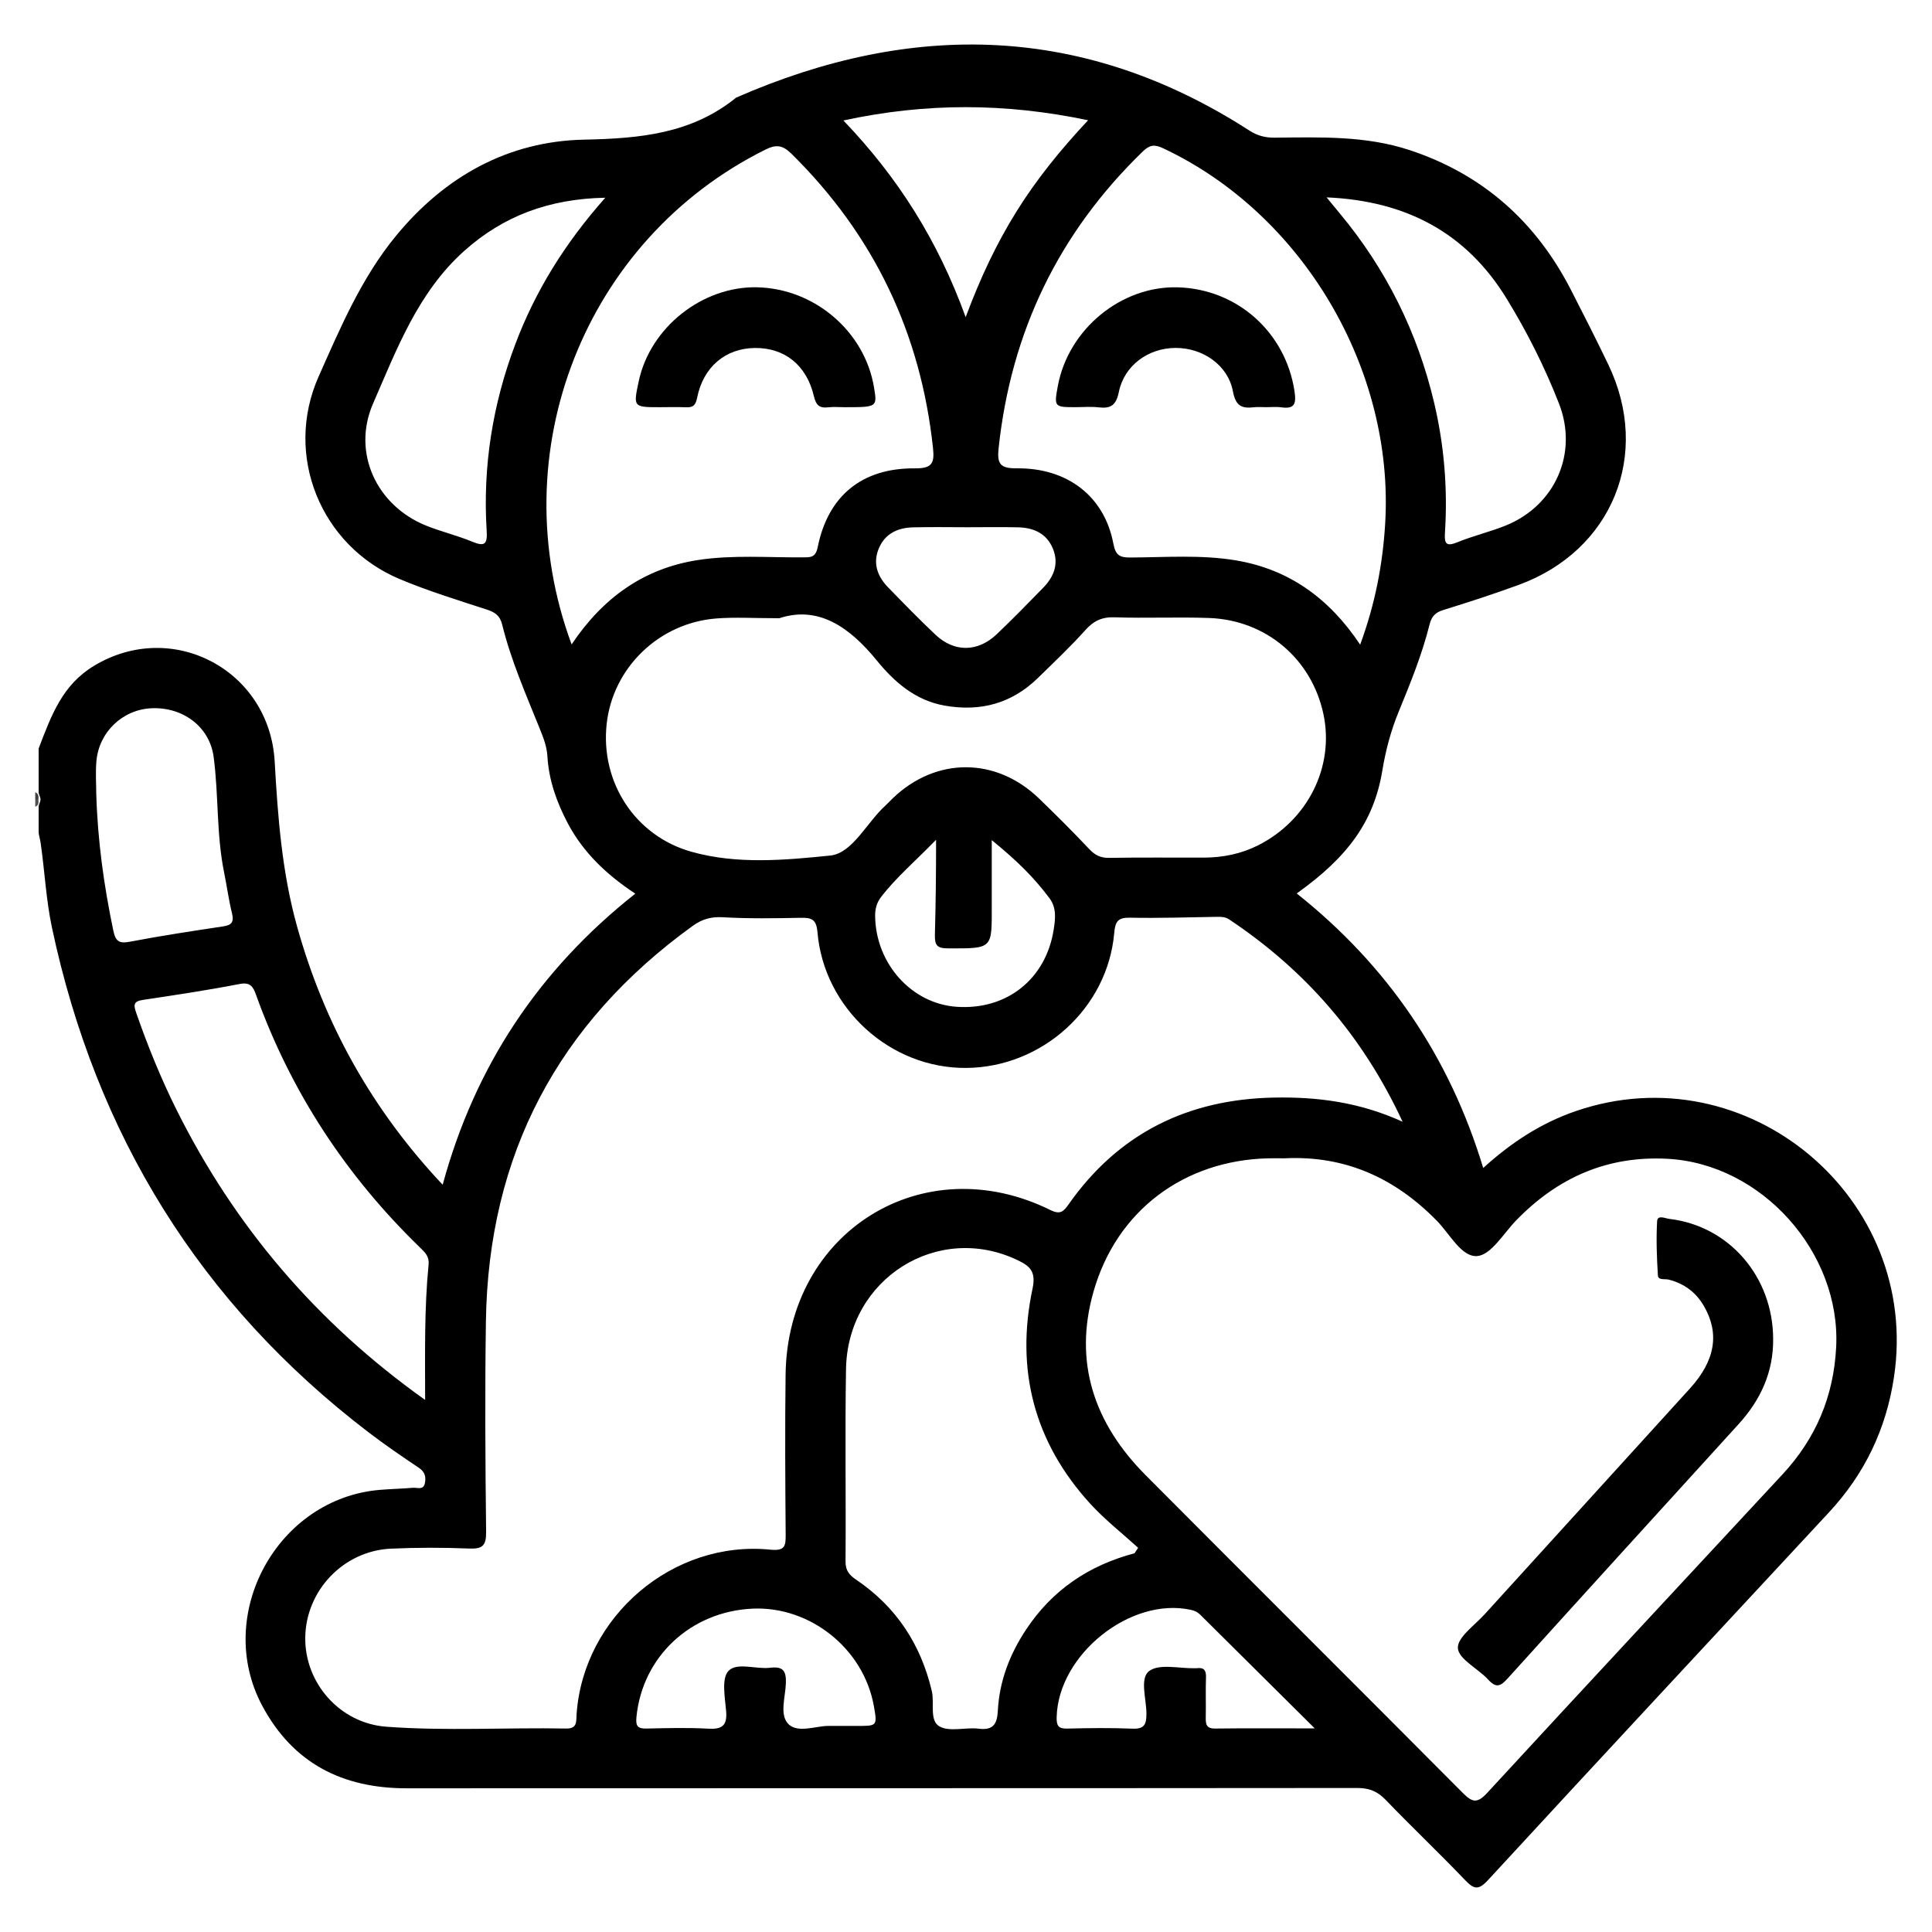
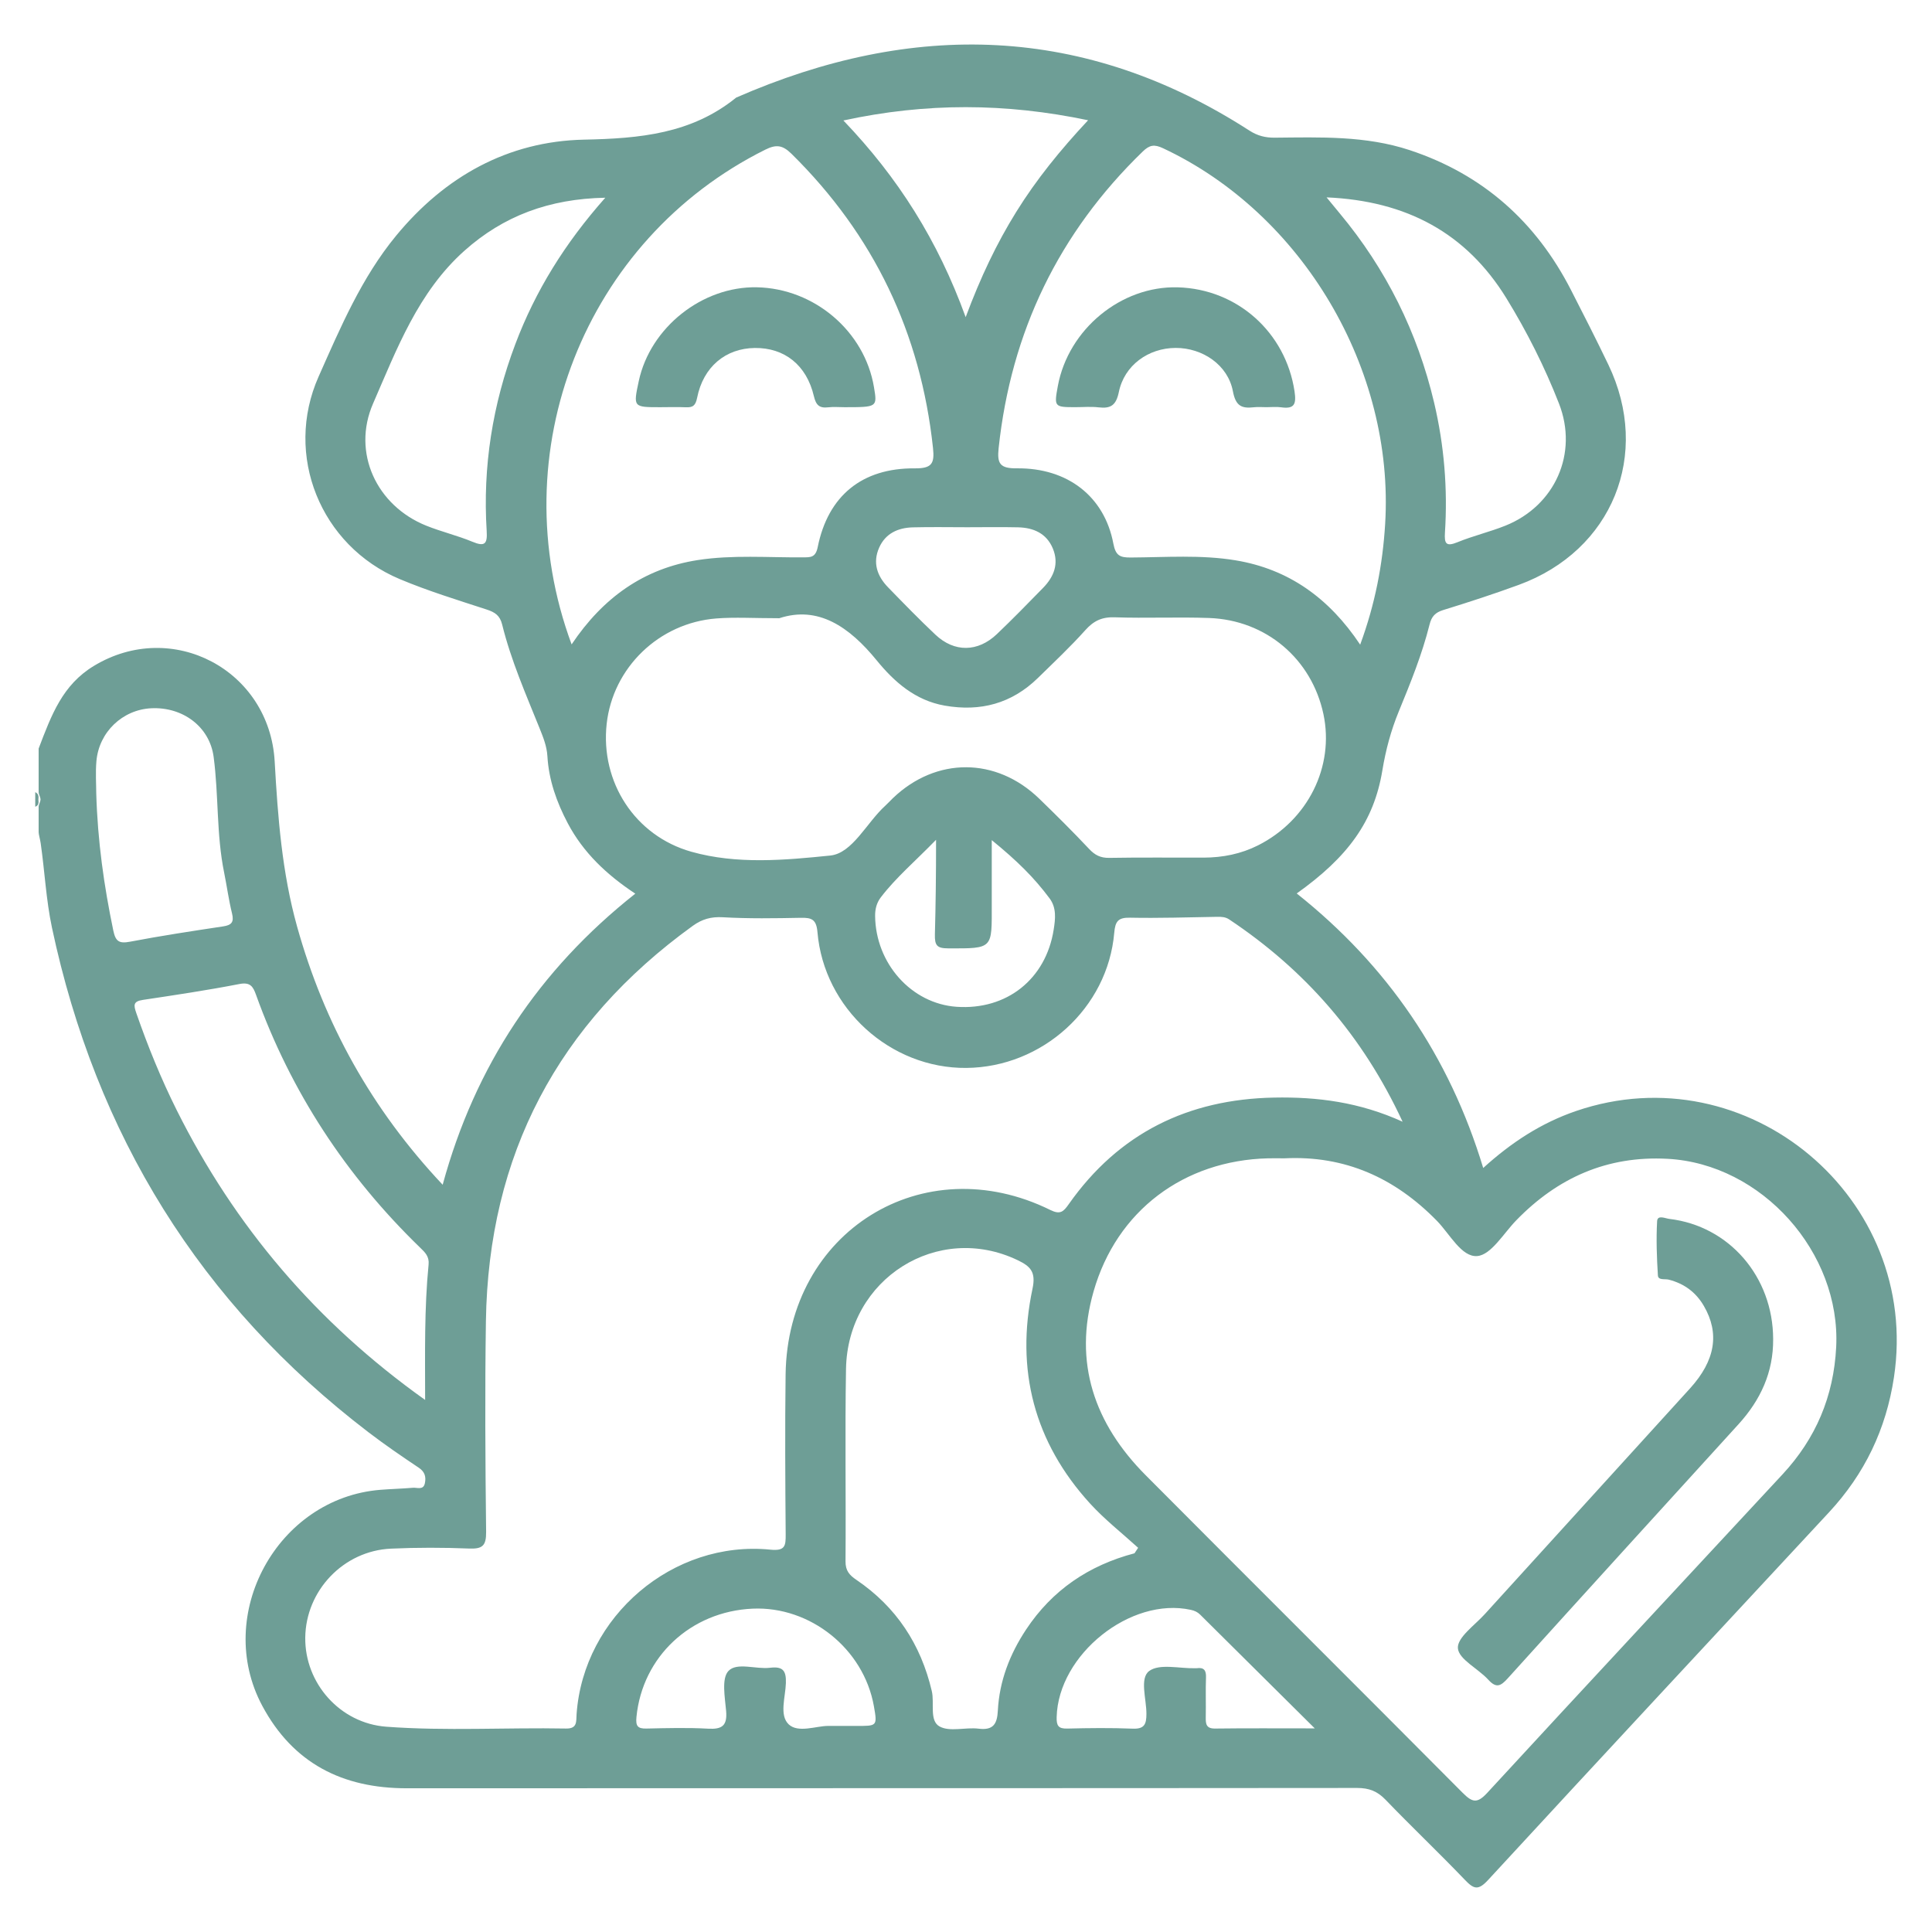
<svg xmlns="http://www.w3.org/2000/svg" version="1.1" id="Capa_1" x="0px" y="0px" width="150px" height="150px" viewBox="0 0 150 150" enable-background="new 0 0 150 150" xml:space="preserve">
  <g>
-     <path fill-rule="evenodd" clip-rule="evenodd" fill="#3F3F3F" d="M2.736,61.504c0.255,0.118,0.277,0.334,0.243,0.574   c-0.085,0.114-0.167,0.116-0.243-0.01C2.736,61.88,2.736,61.692,2.736,61.504z" />
-     <path fill-rule="evenodd" clip-rule="evenodd" fill="#4F4F4F" d="M2.736,62.069c0.081,0.002,0.162,0.005,0.243,0.01   c0.029,0.233,0.037,0.457-0.243,0.555C2.736,62.445,2.736,62.257,2.736,62.069z" />
-     <path fill-rule="evenodd" clip-rule="evenodd" d="M122.369,86.257c-2.709,0.926-5.036,2.447-7.213,4.425   c-2.628-8.691-7.465-15.741-14.479-21.315c3.969-2.827,5.994-5.586,6.648-9.548c0.264-1.598,0.668-3.105,1.275-4.58   c0.91-2.212,1.809-4.43,2.391-6.754c0.154-0.619,0.438-0.931,1.061-1.123c1.971-0.607,3.933-1.247,5.868-1.955   c7.265-2.66,10.297-10.123,6.953-17.095c-0.933-1.944-1.911-3.867-2.896-5.787c-2.715-5.301-6.838-8.985-12.524-10.868   c-3.419-1.132-6.954-1.001-10.478-0.969c-0.727,0.006-1.333-0.14-1.967-0.548C84.207,1.886,70.882,1.572,57.156,7.577   c-3.465,2.814-7.488,3.177-11.809,3.265c-5.907,0.122-10.81,2.865-14.59,7.454c-2.689,3.263-4.328,7.136-6.019,10.939   c-2.713,6.103,0.145,13.138,6.291,15.723c2.198,0.924,4.491,1.625,6.761,2.367c0.639,0.209,1.023,0.459,1.197,1.164   c0.688,2.785,1.841,5.409,2.909,8.061c0.28,0.695,0.559,1.389,0.604,2.159c0.109,1.859,0.717,3.572,1.581,5.208   c1.203,2.277,3.011,3.99,5.243,5.467c-7.493,5.927-12.447,13.383-14.955,22.599c-5.513-5.856-9.195-12.504-11.302-20.042   c-1.172-4.191-1.498-8.489-1.74-12.813c-0.398-7.111-7.961-11.11-14.039-7.427C4.857,53.173,4,55.489,3,58.118   c0,1.129,0,2.258,0,3.387c0,0.156,0.139,0.365,0.146,0.564C3.139,62.268,3,62.477,3,62.633c0,0.658,0,1.317,0,1.976   c0,0.174,0.115,0.558,0.158,0.854c0.314,2.185,0.418,4.399,0.875,6.553c3.41,16.063,11.495,29.193,24.579,39.187   c1.268,0.969,2.575,1.864,3.902,2.751c0.475,0.318,0.575,0.709,0.474,1.201c-0.115,0.564-0.594,0.328-0.926,0.356   c-0.842,0.07-1.69,0.092-2.532,0.159c-7.997,0.638-12.955,9.696-9.167,16.771c2.394,4.47,6.237,6.404,11.214,6.402   c24.599-0.012,49.197,0,73.796-0.024c0.918-0.001,1.564,0.25,2.203,0.915c2.021,2.102,4.138,4.11,6.154,6.215   c0.682,0.71,1.025,0.861,1.799,0.021c8.797-9.546,17.645-19.043,26.477-28.556c2.76-2.974,4.43-6.442,5.04-10.481   C149.15,93.013,135.674,81.709,122.369,86.257z M116.957,23.157c1.594,2.593,2.97,5.331,4.08,8.169   c1.516,3.875-0.307,7.943-4.162,9.488c-1.216,0.487-2.508,0.788-3.719,1.285c-0.893,0.366-1.023,0.095-0.97-0.741   c0.219-3.398-0.056-6.764-0.837-10.079c-1.293-5.481-3.732-10.396-7.342-14.726c-0.267-0.32-0.529-0.643-1.012-1.229   C109.209,15.592,113.844,18.097,116.957,23.157z M90.292,11.506c10.849,5.087,17.984,17.167,17.251,29.169   c-0.193,3.164-0.779,6.223-1.94,9.376c-2.419-3.629-5.563-5.865-9.663-6.546c-2.697-0.448-5.439-0.234-8.162-0.22   c-0.825,0.004-1.161-0.145-1.338-1.082c-0.689-3.646-3.54-5.883-7.49-5.842c-1.314,0.013-1.547-0.359-1.417-1.571   c0.966-9.031,4.666-16.708,11.194-23.031C89.255,11.249,89.623,11.192,90.292,11.506z M80.979,45.65   c-1.182,1.208-2.36,2.419-3.583,3.583c-1.476,1.406-3.299,1.43-4.766,0.047c-1.263-1.19-2.473-2.437-3.683-3.682   c-0.85-0.874-1.206-1.912-0.69-3.078c0.489-1.105,1.464-1.546,2.613-1.576c1.407-0.037,2.815-0.009,4.223-0.009   c1.314,0,2.628-0.024,3.942,0.006c1.202,0.027,2.215,0.462,2.707,1.644C82.234,43.771,81.824,44.786,80.979,45.65z M84.48,9.336   c-2.166,2.317-4.02,4.605-5.576,7.11c-1.524,2.453-2.764,5.058-3.93,8.178c-2.165-5.97-5.25-10.839-9.493-15.27   C71.899,7.964,78.064,7.992,84.48,9.336z M40.011,26.715c-1.766,4.675-2.541,9.517-2.225,14.51   c0.064,1.007-0.142,1.239-1.114,0.834c-1.166-0.484-2.411-0.776-3.583-1.248c-3.852-1.549-5.785-5.667-4.124-9.48   c1.845-4.234,3.496-8.651,7.089-11.86c3.022-2.7,6.576-4.037,10.941-4.12C43.85,18.899,41.566,22.594,40.011,26.715z M44.38,50.031   c-5.523-14.904,1.021-31.44,15.039-38.412c0.852-0.424,1.342-0.358,2.036,0.325c6.399,6.308,10.028,13.917,10.983,22.84   c0.128,1.196-0.08,1.59-1.409,1.579c-4.103-0.035-6.74,2.132-7.542,6.113c-0.166,0.825-0.561,0.792-1.145,0.797   c-2.723,0.021-5.464-0.207-8.163,0.21C50.014,44.128,46.83,46.377,44.38,50.031z M47.101,56.207c0.477-4.36,4.056-7.843,8.515-8.19   c1.448-0.113,2.912-0.018,4.887-0.018c3.022-0.993,5.434,0.662,7.565,3.273c1.366,1.674,2.994,3.111,5.278,3.512   c2.785,0.488,5.211-0.164,7.244-2.153c1.242-1.217,2.513-2.41,3.671-3.704c0.649-0.726,1.295-1.034,2.284-1   c2.44,0.084,4.89-0.034,7.329,0.054c4.429,0.16,7.969,3.183,8.878,7.469c0.862,4.067-1.208,8.234-5.08,10.184   c-1.322,0.666-2.743,0.948-4.219,0.952c-2.444,0.005-4.888-0.023-7.331,0.019c-0.676,0.011-1.113-0.213-1.567-0.697   c-1.255-1.335-2.556-2.626-3.872-3.901c-3.342-3.236-7.999-3.247-11.35-0.047c-0.204,0.195-0.391,0.407-0.6,0.596   c-1.448,1.312-2.548,3.692-4.271,3.868c-3.545,0.362-7.248,0.701-10.785-0.295C49.289,64.892,46.608,60.709,47.101,56.207z    M73.619,73.631C77.146,73.644,77,73.677,77,70.196c0-1.534,0-3.068,0-4.969c2,1.632,3.288,2.914,4.485,4.515   c0.558,0.747,0.454,1.604,0.321,2.444c-0.605,3.827-3.637,6.252-7.536,5.981c-3.507-0.244-6.285-3.364-6.325-7.051   c-0.006-0.543,0.123-1.029,0.443-1.448c1.191-1.557,2.686-2.815,4.289-4.467c0,2.738-0.029,5.041-0.091,7.34   C72.563,73.42,72.757,73.628,73.619,73.631z M8.797,72.249c-0.72-3.458-1.219-6.938-1.325-10.675c0-0.689-0.064-1.587,0.013-2.473   c0.196-2.267,2.032-4.006,4.263-4.112c2.439-0.116,4.528,1.428,4.839,3.777c0.395,2.978,0.209,6.013,0.814,8.977   c0.215,1.057,0.356,2.131,0.614,3.177c0.169,0.685-0.044,0.908-0.703,1.007c-2.414,0.363-4.829,0.731-7.226,1.187   C9.247,73.274,8.973,73.09,8.797,72.249z M33.007,108.691c-8.455-6.022-14.787-13.485-19.292-22.509   c-1.214-2.433-2.235-4.946-3.129-7.516c-0.218-0.627-0.256-0.919,0.508-1.033c2.504-0.377,5.012-0.75,7.497-1.234   c0.841-0.163,1.057,0.198,1.283,0.827c2.709,7.548,6.999,14.074,12.751,19.647c0.37,0.358,0.713,0.676,0.651,1.303   C32.939,101.591,33.004,105.021,33.007,108.691z M44.766,133.078c-0.04,0.555,0.085,1.142-0.817,1.125   c-4.652-0.087-9.312,0.203-13.956-0.141c-3.606-0.268-6.334-3.386-6.293-6.918c0.042-3.656,2.967-6.739,6.656-6.907   c2.018-0.092,4.045-0.09,6.063-0.009c1.035,0.042,1.335-0.21,1.323-1.293c-0.063-5.453-0.098-10.908-0.016-16.36   c0.194-12.913,5.593-23.132,16.059-30.692c0.72-0.52,1.418-0.72,2.333-0.668c2.015,0.115,4.042,0.083,6.062,0.043   c0.838-0.017,1.203,0.125,1.287,1.11c0.503,5.937,5.665,10.6,11.561,10.546c5.908-0.054,10.977-4.649,11.481-10.488   c0.077-0.888,0.295-1.196,1.226-1.177c2.254,0.045,4.512-0.03,6.766-0.067c0.336-0.005,0.637,0.005,0.937,0.205   c5.86,3.908,10.343,8.993,13.458,15.703c-3.355-1.525-6.617-1.938-9.977-1.874c-6.697,0.127-12.069,2.77-15.949,8.284   c-0.4,0.568-0.652,0.825-1.42,0.446c-9.878-4.88-20.414,1.668-20.557,12.771c-0.053,4.137-0.027,8.274,0.006,12.411   c0.007,0.889-0.036,1.303-1.186,1.188C52.249,119.558,45.306,125.488,44.766,133.078z M66.459,134c-0.657,0-1.314,0-2.172,0   c-0.911,0-2.331,0.573-3.058-0.127c-0.735-0.708-0.251-2.091-0.213-3.194c0.034-0.986-0.243-1.312-1.233-1.194   c-1.104,0.131-2.574-0.448-3.228,0.249c-0.548,0.584-0.271,2.049-0.179,3.106c0.099,1.146-0.318,1.436-1.4,1.374   c-1.59-0.089-3.19-0.045-4.785-0.01c-0.698,0.016-0.845-0.205-0.776-0.904c0.461-4.675,4.209-8.192,9.025-8.406   c4.448-0.197,8.609,3.096,9.407,7.565C68.13,134.045,68.088,134,66.459,134z M79.66,126.526c-1.264,1.913-2.068,3.99-2.188,6.289   c-0.051,1.006-0.331,1.545-1.489,1.4c-1.018-0.127-2.245,0.27-3.039-0.175c-0.803-0.449-0.377-1.805-0.599-2.747   c-0.853-3.633-2.762-6.534-5.851-8.631c-0.546-0.37-0.853-0.71-0.847-1.437c0.039-4.979-0.047-9.961,0.038-14.94   c0.12-7.022,7.132-11.415,13.333-8.441c0.989,0.474,1.423,0.911,1.146,2.215c-1.33,6.283,0.121,11.914,4.481,16.688   c1.132,1.24,2.474,2.288,3.72,3.424c-0.094,0.142-0.188,0.284-0.281,0.426C84.535,121.533,81.689,123.455,79.66,126.526z    M94.343,134.204c-0.696,0.01-0.738-0.351-0.728-0.881c0.022-1.031-0.02-2.065,0.018-3.097c0.02-0.552-0.17-0.782-0.718-0.706   c-0.046,0.006-0.094-0.001-0.141,0.001c-1.213,0.029-2.742-0.374-3.548,0.214c-0.763,0.558-0.213,2.181-0.217,3.331   c-0.002,0.813-0.162,1.186-1.08,1.147c-1.686-0.069-3.378-0.049-5.066-0.006c-0.704,0.018-0.842-0.234-0.824-0.897   c0.127-4.854,5.74-9.348,10.419-8.321c0.294,0.064,0.522,0.172,0.726,0.374c2.859,2.839,5.719,5.678,8.893,8.829   C99.195,134.192,96.769,134.173,94.343,134.204z M138.395,114.469c-7.643,8.238-15.309,16.456-22.922,24.722   c-0.781,0.85-1.161,0.758-1.914,0c-8.187-8.239-16.425-16.427-24.615-24.662c-3.969-3.99-5.623-8.733-4.038-14.27   c1.795-6.267,7.012-10.163,13.538-10.327c0.422-0.011,0.846-0.001,1.27-0.001c4.712-0.236,8.592,1.522,11.854,4.861   c0.996,1.02,1.913,2.83,3.125,2.728c1.081-0.091,2.047-1.768,3.029-2.777c3.215-3.309,7.055-5.021,11.729-4.775   c7.334,0.384,13.475,7.276,13.109,14.615C142.366,108.423,140.98,111.683,138.395,114.469z" />
-     <path fill-rule="evenodd" clip-rule="evenodd" d="M137.667,103.965c0.023,2.575-0.979,4.732-2.685,6.607   c-5.976,6.569-11.957,13.133-17.91,19.723c-0.546,0.603-0.888,0.813-1.522,0.117c-0.788-0.864-2.298-1.583-2.36-2.447   c-0.061-0.828,1.309-1.784,2.09-2.646c5.305-5.846,10.625-11.678,15.93-17.522c1.977-2.177,2.306-4.288,1.078-6.402   c-0.625-1.077-1.536-1.739-2.727-2.045c-0.301-0.077-0.818,0.067-0.842-0.322c-0.087-1.403-0.139-2.816-0.061-4.218   c0.029-0.512,0.634-0.212,0.951-0.175C134.258,95.184,137.658,99.135,137.667,103.965z" />
-     <path fill-rule="evenodd" clip-rule="evenodd" d="M65.567,31.615c-0.422,0-0.849-0.04-1.266,0.009   c-0.687,0.08-0.948-0.169-1.112-0.869c-0.568-2.416-2.284-3.764-4.586-3.738c-2.269,0.026-4.001,1.464-4.478,3.865   c-0.124,0.623-0.342,0.764-0.891,0.739c-0.656-0.029-1.313-0.007-1.971-0.006c-2.102,0-2.102,0-1.671-2.02   c0.888-4.165,4.933-7.378,9.176-7.29c4.464,0.092,8.364,3.421,9.087,7.756C68.116,31.614,68.116,31.614,65.567,31.615z" />
-     <path fill-rule="evenodd" clip-rule="evenodd" d="M98.332,31.614c-0.328,0-0.66-0.031-0.984,0.006   c-0.953,0.109-1.41-0.101-1.625-1.239c-0.383-2.042-2.35-3.375-4.448-3.368c-2.118,0.007-3.983,1.347-4.409,3.422   c-0.211,1.029-0.623,1.304-1.57,1.192c-0.602-0.071-1.219-0.013-1.829-0.014c-1.612-0.001-1.636-0.032-1.337-1.646   c0.815-4.407,4.92-7.783,9.309-7.659c4.639,0.131,8.382,3.511,9.067,8.074c0.149,0.993-0.001,1.391-1.048,1.24   C99.09,31.57,98.708,31.615,98.332,31.614z" />
+     <path fill="#6E9E96" d="M2.736,61.504c0.255,0.118,0.277,0.334,0.243,0.574c-0.085,0.114-0.167,0.116-0.243-0.01   C2.736,61.88,2.736,61.692,2.736,61.504z" />
+     <path fill="#6E9E96" d="M2.736,62.069c0.081,0.002,0.162,0.005,0.243,0.01c0.029,0.233,0.037,0.457-0.243,0.555   C2.736,62.445,2.736,62.257,2.736,62.069z" />
+     <path fill="#6E9E96" d="M122.369,86.257c-2.709,0.927-5.036,2.447-7.213,4.425c-2.629-8.69-7.465-15.741-14.479-21.314   c3.97-2.827,5.994-5.586,6.648-9.548c0.264-1.598,0.668-3.105,1.274-4.58c0.91-2.212,1.81-4.43,2.392-6.754   c0.153-0.619,0.438-0.931,1.061-1.123c1.972-0.607,3.933-1.247,5.868-1.955c7.266-2.66,10.297-10.123,6.953-17.095   c-0.934-1.944-1.911-3.867-2.896-5.787c-2.715-5.301-6.838-8.985-12.523-10.868c-3.419-1.132-6.954-1.001-10.479-0.969   c-0.727,0.006-1.332-0.14-1.967-0.548C84.207,1.886,70.882,1.572,57.156,7.577c-3.465,2.814-7.488,3.177-11.809,3.265   c-5.907,0.122-10.81,2.865-14.59,7.454c-2.689,3.263-4.328,7.136-6.019,10.939c-2.713,6.103,0.145,13.138,6.291,15.723   c2.198,0.924,4.491,1.625,6.761,2.367c0.639,0.209,1.023,0.459,1.197,1.164c0.688,2.785,1.841,5.409,2.909,8.061   c0.28,0.695,0.559,1.389,0.604,2.159c0.109,1.859,0.717,3.572,1.581,5.208c1.203,2.277,3.011,3.99,5.243,5.467   c-7.493,5.927-12.447,13.384-14.955,22.599c-5.513-5.855-9.195-12.504-11.302-20.042c-1.172-4.191-1.498-8.489-1.74-12.813   c-0.398-7.111-7.961-11.11-14.039-7.427C4.857,53.173,4,55.489,3,58.118c0,1.129,0,2.258,0,3.387c0,0.156,0.139,0.365,0.146,0.564   C3.139,62.268,3,62.477,3,62.633c0,0.658,0,1.317,0,1.976c0,0.174,0.115,0.558,0.158,0.854c0.314,2.185,0.418,4.399,0.875,6.553   c3.41,16.063,11.495,29.193,24.579,39.187c1.268,0.969,2.575,1.863,3.902,2.751c0.475,0.317,0.575,0.709,0.474,1.2   c-0.115,0.564-0.594,0.328-0.926,0.356c-0.842,0.07-1.69,0.093-2.532,0.159c-7.997,0.639-12.955,9.696-9.167,16.771   c2.394,4.47,6.237,6.404,11.214,6.401c24.599-0.012,49.196,0,73.796-0.024c0.918,0,1.564,0.25,2.203,0.916   c2.021,2.102,4.138,4.109,6.154,6.215c0.682,0.71,1.024,0.861,1.799,0.021c8.797-9.546,17.645-19.043,26.477-28.556   c2.76-2.975,4.43-6.441,5.04-10.48C149.15,93.014,135.674,81.709,122.369,86.257z M116.957,23.157   c1.594,2.593,2.97,5.331,4.08,8.169c1.516,3.875-0.307,7.943-4.162,9.488c-1.216,0.487-2.508,0.788-3.719,1.285   c-0.893,0.366-1.023,0.095-0.971-0.741c0.219-3.398-0.056-6.764-0.836-10.079c-1.293-5.481-3.732-10.396-7.343-14.726   c-0.267-0.32-0.528-0.643-1.012-1.229C109.209,15.592,113.844,18.097,116.957,23.157z M90.292,11.506   c10.849,5.087,17.983,17.167,17.251,29.169c-0.193,3.164-0.779,6.223-1.939,9.376c-2.42-3.629-5.563-5.865-9.664-6.546   c-2.696-0.448-5.438-0.234-8.162-0.22c-0.824,0.004-1.16-0.145-1.338-1.082c-0.688-3.646-3.539-5.883-7.489-5.842   c-1.314,0.013-1.548-0.359-1.417-1.571c0.966-9.031,4.666-16.708,11.193-23.031C89.255,11.249,89.623,11.192,90.292,11.506z    M80.979,45.65c-1.182,1.208-2.359,2.419-3.582,3.583c-1.477,1.406-3.299,1.43-4.767,0.047c-1.263-1.19-2.473-2.437-3.683-3.682   c-0.85-0.874-1.206-1.912-0.69-3.078c0.489-1.105,1.464-1.546,2.613-1.576c1.407-0.037,2.815-0.009,4.223-0.009   c1.314,0,2.628-0.024,3.942,0.006c1.201,0.027,2.215,0.462,2.707,1.644C82.234,43.771,81.824,44.786,80.979,45.65z M84.48,9.336   c-2.166,2.317-4.021,4.605-5.576,7.11c-1.524,2.453-2.764,5.058-3.93,8.178c-2.165-5.97-5.25-10.839-9.493-15.27   C71.899,7.964,78.064,7.992,84.48,9.336z M40.011,26.715c-1.766,4.675-2.541,9.517-2.225,14.51   c0.064,1.007-0.142,1.239-1.114,0.834c-1.166-0.484-2.411-0.776-3.583-1.248c-3.852-1.549-5.785-5.667-4.124-9.48   c1.845-4.234,3.496-8.651,7.089-11.86c3.022-2.7,6.576-4.037,10.941-4.12C43.85,18.899,41.566,22.594,40.011,26.715z M44.38,50.031   c-5.523-14.904,1.021-31.44,15.039-38.412c0.852-0.424,1.342-0.358,2.036,0.325c6.399,6.308,10.028,13.917,10.983,22.84   c0.128,1.196-0.08,1.59-1.409,1.579c-4.103-0.035-6.74,2.132-7.542,6.113c-0.166,0.825-0.561,0.792-1.145,0.797   c-2.723,0.021-5.464-0.207-8.163,0.21C50.014,44.128,46.83,46.377,44.38,50.031z M47.101,56.207c0.477-4.36,4.056-7.843,8.515-8.19   c1.448-0.113,2.912-0.018,4.887-0.018c3.022-0.993,5.434,0.662,7.565,3.273c1.366,1.674,2.994,3.111,5.278,3.512   c2.785,0.488,5.21-0.164,7.244-2.153c1.242-1.217,2.514-2.41,3.672-3.704c0.648-0.726,1.295-1.034,2.283-1   c2.439,0.084,4.891-0.034,7.329,0.054c4.429,0.16,7.969,3.183,8.878,7.469c0.861,4.067-1.208,8.234-5.08,10.184   c-1.322,0.666-2.742,0.948-4.219,0.952c-2.444,0.005-4.889-0.023-7.331,0.019c-0.677,0.011-1.113-0.213-1.567-0.697   c-1.255-1.335-2.556-2.626-3.871-3.901c-3.343-3.236-8-3.247-11.351-0.047c-0.204,0.195-0.391,0.407-0.6,0.596   c-1.448,1.312-2.548,3.692-4.271,3.868c-3.545,0.362-7.248,0.701-10.785-0.295C49.289,64.892,46.608,60.709,47.101,56.207z    M73.619,73.631C77.146,73.644,77,73.677,77,70.196c0-1.534,0-3.068,0-4.969c2,1.632,3.288,2.914,4.484,4.515   c0.559,0.747,0.455,1.604,0.322,2.444c-0.605,3.828-3.638,6.251-7.537,5.981c-3.507-0.244-6.285-3.364-6.325-7.051   c-0.006-0.543,0.123-1.029,0.443-1.448c1.191-1.557,2.686-2.815,4.289-4.467c0,2.738-0.029,5.041-0.091,7.34   C72.563,73.42,72.757,73.628,73.619,73.631z M8.797,72.249c-0.72-3.458-1.219-6.938-1.325-10.675c0-0.689-0.064-1.587,0.013-2.473   c0.196-2.267,2.032-4.006,4.263-4.112c2.439-0.116,4.528,1.428,4.839,3.777c0.395,2.978,0.209,6.013,0.814,8.977   c0.215,1.057,0.356,2.131,0.614,3.177c0.169,0.685-0.044,0.908-0.703,1.007c-2.414,0.363-4.829,0.731-7.226,1.188   C9.247,73.274,8.973,73.09,8.797,72.249z M33.007,108.691c-8.455-6.022-14.787-13.485-19.292-22.51   c-1.214-2.433-2.235-4.945-3.129-7.516c-0.218-0.627-0.256-0.919,0.508-1.033c2.504-0.377,5.012-0.75,7.497-1.234   c0.841-0.162,1.057,0.199,1.283,0.828c2.709,7.547,6.999,14.073,12.751,19.646c0.37,0.357,0.713,0.676,0.651,1.303   C32.939,101.591,33.004,105.021,33.007,108.691z M44.766,133.078c-0.04,0.555,0.085,1.143-0.817,1.125   c-4.652-0.087-9.312,0.203-13.956-0.141c-3.606-0.269-6.334-3.387-6.293-6.918c0.042-3.656,2.967-6.74,6.656-6.908   c2.018-0.092,4.045-0.09,6.063-0.008c1.035,0.041,1.335-0.211,1.323-1.293c-0.063-5.453-0.098-10.908-0.016-16.36   c0.194-12.913,5.593-23.132,16.059-30.692c0.72-0.52,1.418-0.72,2.333-0.668c2.015,0.115,4.042,0.083,6.062,0.043   c0.838-0.017,1.203,0.125,1.287,1.11c0.503,5.937,5.665,10.6,11.561,10.546c5.908-0.055,10.977-4.648,11.481-10.488   c0.077-0.888,0.296-1.196,1.226-1.177c2.254,0.045,4.513-0.03,6.767-0.067c0.336-0.005,0.638,0.005,0.937,0.205   c5.86,3.908,10.344,8.993,13.459,15.703c-3.355-1.525-6.617-1.938-9.978-1.874c-6.696,0.127-12.069,2.771-15.948,8.284   c-0.4,0.568-0.652,0.825-1.421,0.445c-9.878-4.879-20.414,1.669-20.557,12.771c-0.053,4.137-0.027,8.274,0.006,12.411   c0.007,0.89-0.036,1.304-1.186,1.188C52.249,119.559,45.306,125.488,44.766,133.078z M66.459,134c-0.657,0-1.314,0-2.172,0   c-0.911,0-2.331,0.573-3.058-0.127c-0.735-0.708-0.251-2.091-0.213-3.193c0.034-0.986-0.243-1.313-1.233-1.195   c-1.104,0.132-2.574-0.447-3.228,0.25c-0.548,0.584-0.271,2.049-0.179,3.105c0.099,1.146-0.318,1.436-1.4,1.374   c-1.59-0.089-3.19-0.045-4.785-0.01c-0.698,0.017-0.845-0.205-0.776-0.904c0.461-4.675,4.209-8.192,9.025-8.405   c4.448-0.197,8.609,3.096,9.407,7.564C68.13,134.045,68.088,134,66.459,134z M79.66,126.525c-1.264,1.914-2.068,3.99-2.188,6.289   c-0.052,1.006-0.332,1.545-1.49,1.4c-1.018-0.127-2.245,0.27-3.039-0.175c-0.803-0.449-0.377-1.806-0.599-2.747   c-0.853-3.633-2.762-6.534-5.851-8.631c-0.546-0.37-0.853-0.71-0.847-1.438c0.039-4.979-0.047-9.961,0.038-14.939   c0.12-7.021,7.132-11.415,13.333-8.441c0.989,0.475,1.424,0.911,1.146,2.215c-1.33,6.283,0.121,11.914,4.48,16.688   c1.133,1.239,2.475,2.288,3.721,3.424c-0.094,0.142-0.188,0.284-0.281,0.427C84.535,121.533,81.689,123.455,79.66,126.525z    M94.343,134.204c-0.696,0.01-0.737-0.351-0.728-0.881c0.021-1.031-0.02-2.065,0.018-3.097c0.02-0.553-0.17-0.783-0.718-0.707   c-0.046,0.006-0.095,0-0.142,0.002c-1.213,0.028-2.741-0.375-3.547,0.213c-0.764,0.559-0.213,2.182-0.218,3.332   c-0.002,0.813-0.161,1.186-1.079,1.146c-1.687-0.068-3.379-0.049-5.066-0.006c-0.704,0.018-0.842-0.234-0.824-0.896   c0.127-4.854,5.74-9.349,10.419-8.321c0.294,0.063,0.522,0.172,0.726,0.374c2.859,2.839,5.719,5.678,8.894,8.828   C99.195,134.191,96.77,134.173,94.343,134.204z M138.395,114.469c-7.643,8.238-15.309,16.456-22.922,24.723   c-0.781,0.85-1.16,0.758-1.914,0c-8.187-8.239-16.425-16.428-24.615-24.662c-3.969-3.99-5.623-8.733-4.037-14.271   c1.795-6.267,7.012-10.163,13.537-10.327c0.423-0.011,0.847,0,1.271,0c4.712-0.236,8.593,1.521,11.854,4.86   c0.996,1.021,1.912,2.83,3.125,2.728c1.08-0.09,2.047-1.768,3.029-2.776c3.215-3.31,7.055-5.021,11.729-4.775   c7.334,0.384,13.475,7.276,13.109,14.615C142.366,108.423,140.98,111.684,138.395,114.469z" />
+     <path fill="#6E9E96" d="M137.667,103.965c0.022,2.575-0.979,4.732-2.685,6.607c-5.977,6.568-11.957,13.133-17.91,19.723   c-0.547,0.604-0.889,0.813-1.522,0.117c-0.788-0.864-2.298-1.583-2.36-2.447c-0.061-0.828,1.31-1.783,2.09-2.646   c5.306-5.846,10.625-11.678,15.931-17.521c1.978-2.177,2.306-4.288,1.078-6.402c-0.625-1.076-1.536-1.738-2.728-2.045   c-0.301-0.076-0.817,0.067-0.842-0.322c-0.087-1.402-0.139-2.815-0.061-4.217c0.029-0.513,0.634-0.213,0.951-0.176   C134.258,95.184,137.658,99.135,137.667,103.965z" />
+     <path fill="#6E9E96" d="M65.567,31.615c-0.422,0-0.849-0.04-1.266,0.009c-0.687,0.08-0.948-0.169-1.112-0.869   c-0.568-2.416-2.284-3.764-4.586-3.738c-2.269,0.026-4.001,1.464-4.478,3.865c-0.124,0.623-0.342,0.764-0.891,0.739   c-0.656-0.029-1.313-0.007-1.971-0.006c-2.102,0-2.102,0-1.671-2.02c0.888-4.165,4.933-7.378,9.176-7.29   c4.464,0.092,8.364,3.421,9.087,7.756C68.116,31.614,68.116,31.614,65.567,31.615z" />
+     <path fill="#6E9E96" d="M98.332,31.614c-0.328,0-0.66-0.031-0.984,0.006c-0.953,0.109-1.41-0.101-1.625-1.239   c-0.383-2.042-2.35-3.375-4.447-3.368c-2.118,0.007-3.983,1.347-4.409,3.422c-0.212,1.029-0.623,1.304-1.57,1.192   c-0.603-0.071-1.219-0.013-1.829-0.014c-1.611-0.001-1.636-0.032-1.337-1.646c0.815-4.407,4.92-7.783,9.31-7.659   c4.639,0.131,8.381,3.511,9.066,8.074c0.148,0.993-0.001,1.391-1.048,1.24C99.09,31.57,98.708,31.615,98.332,31.614z" />
  </g>
</svg>
